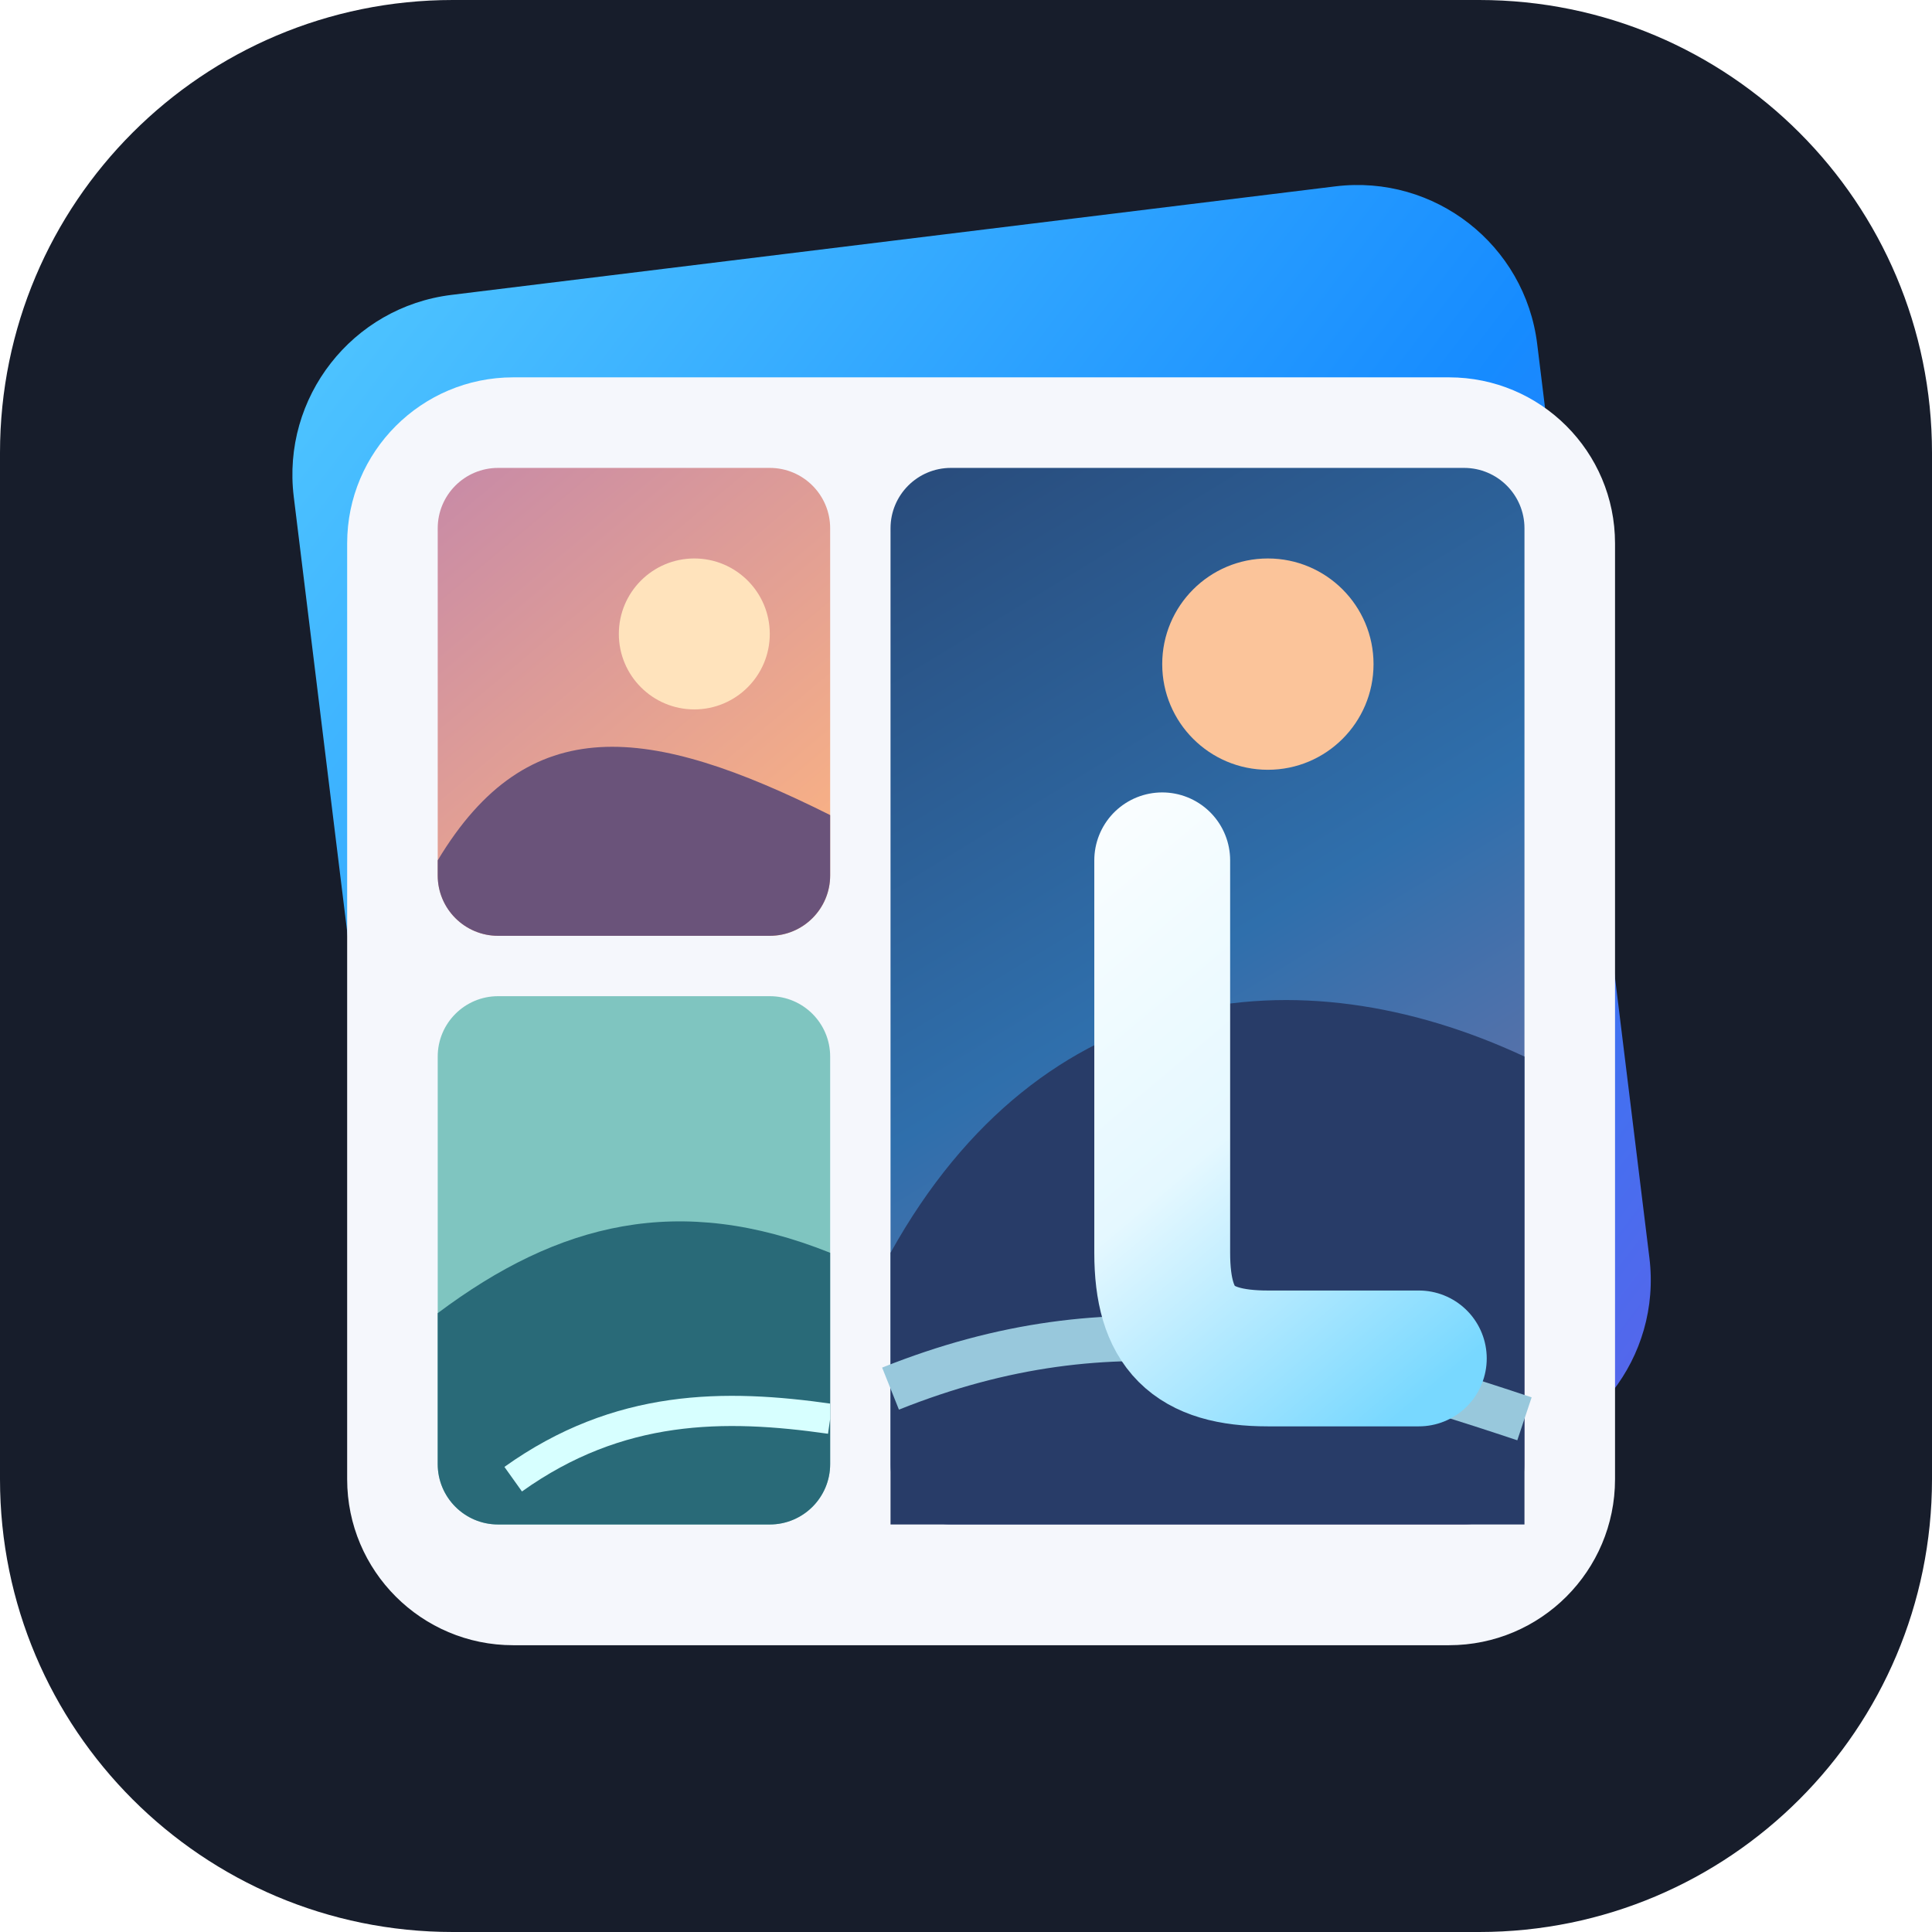
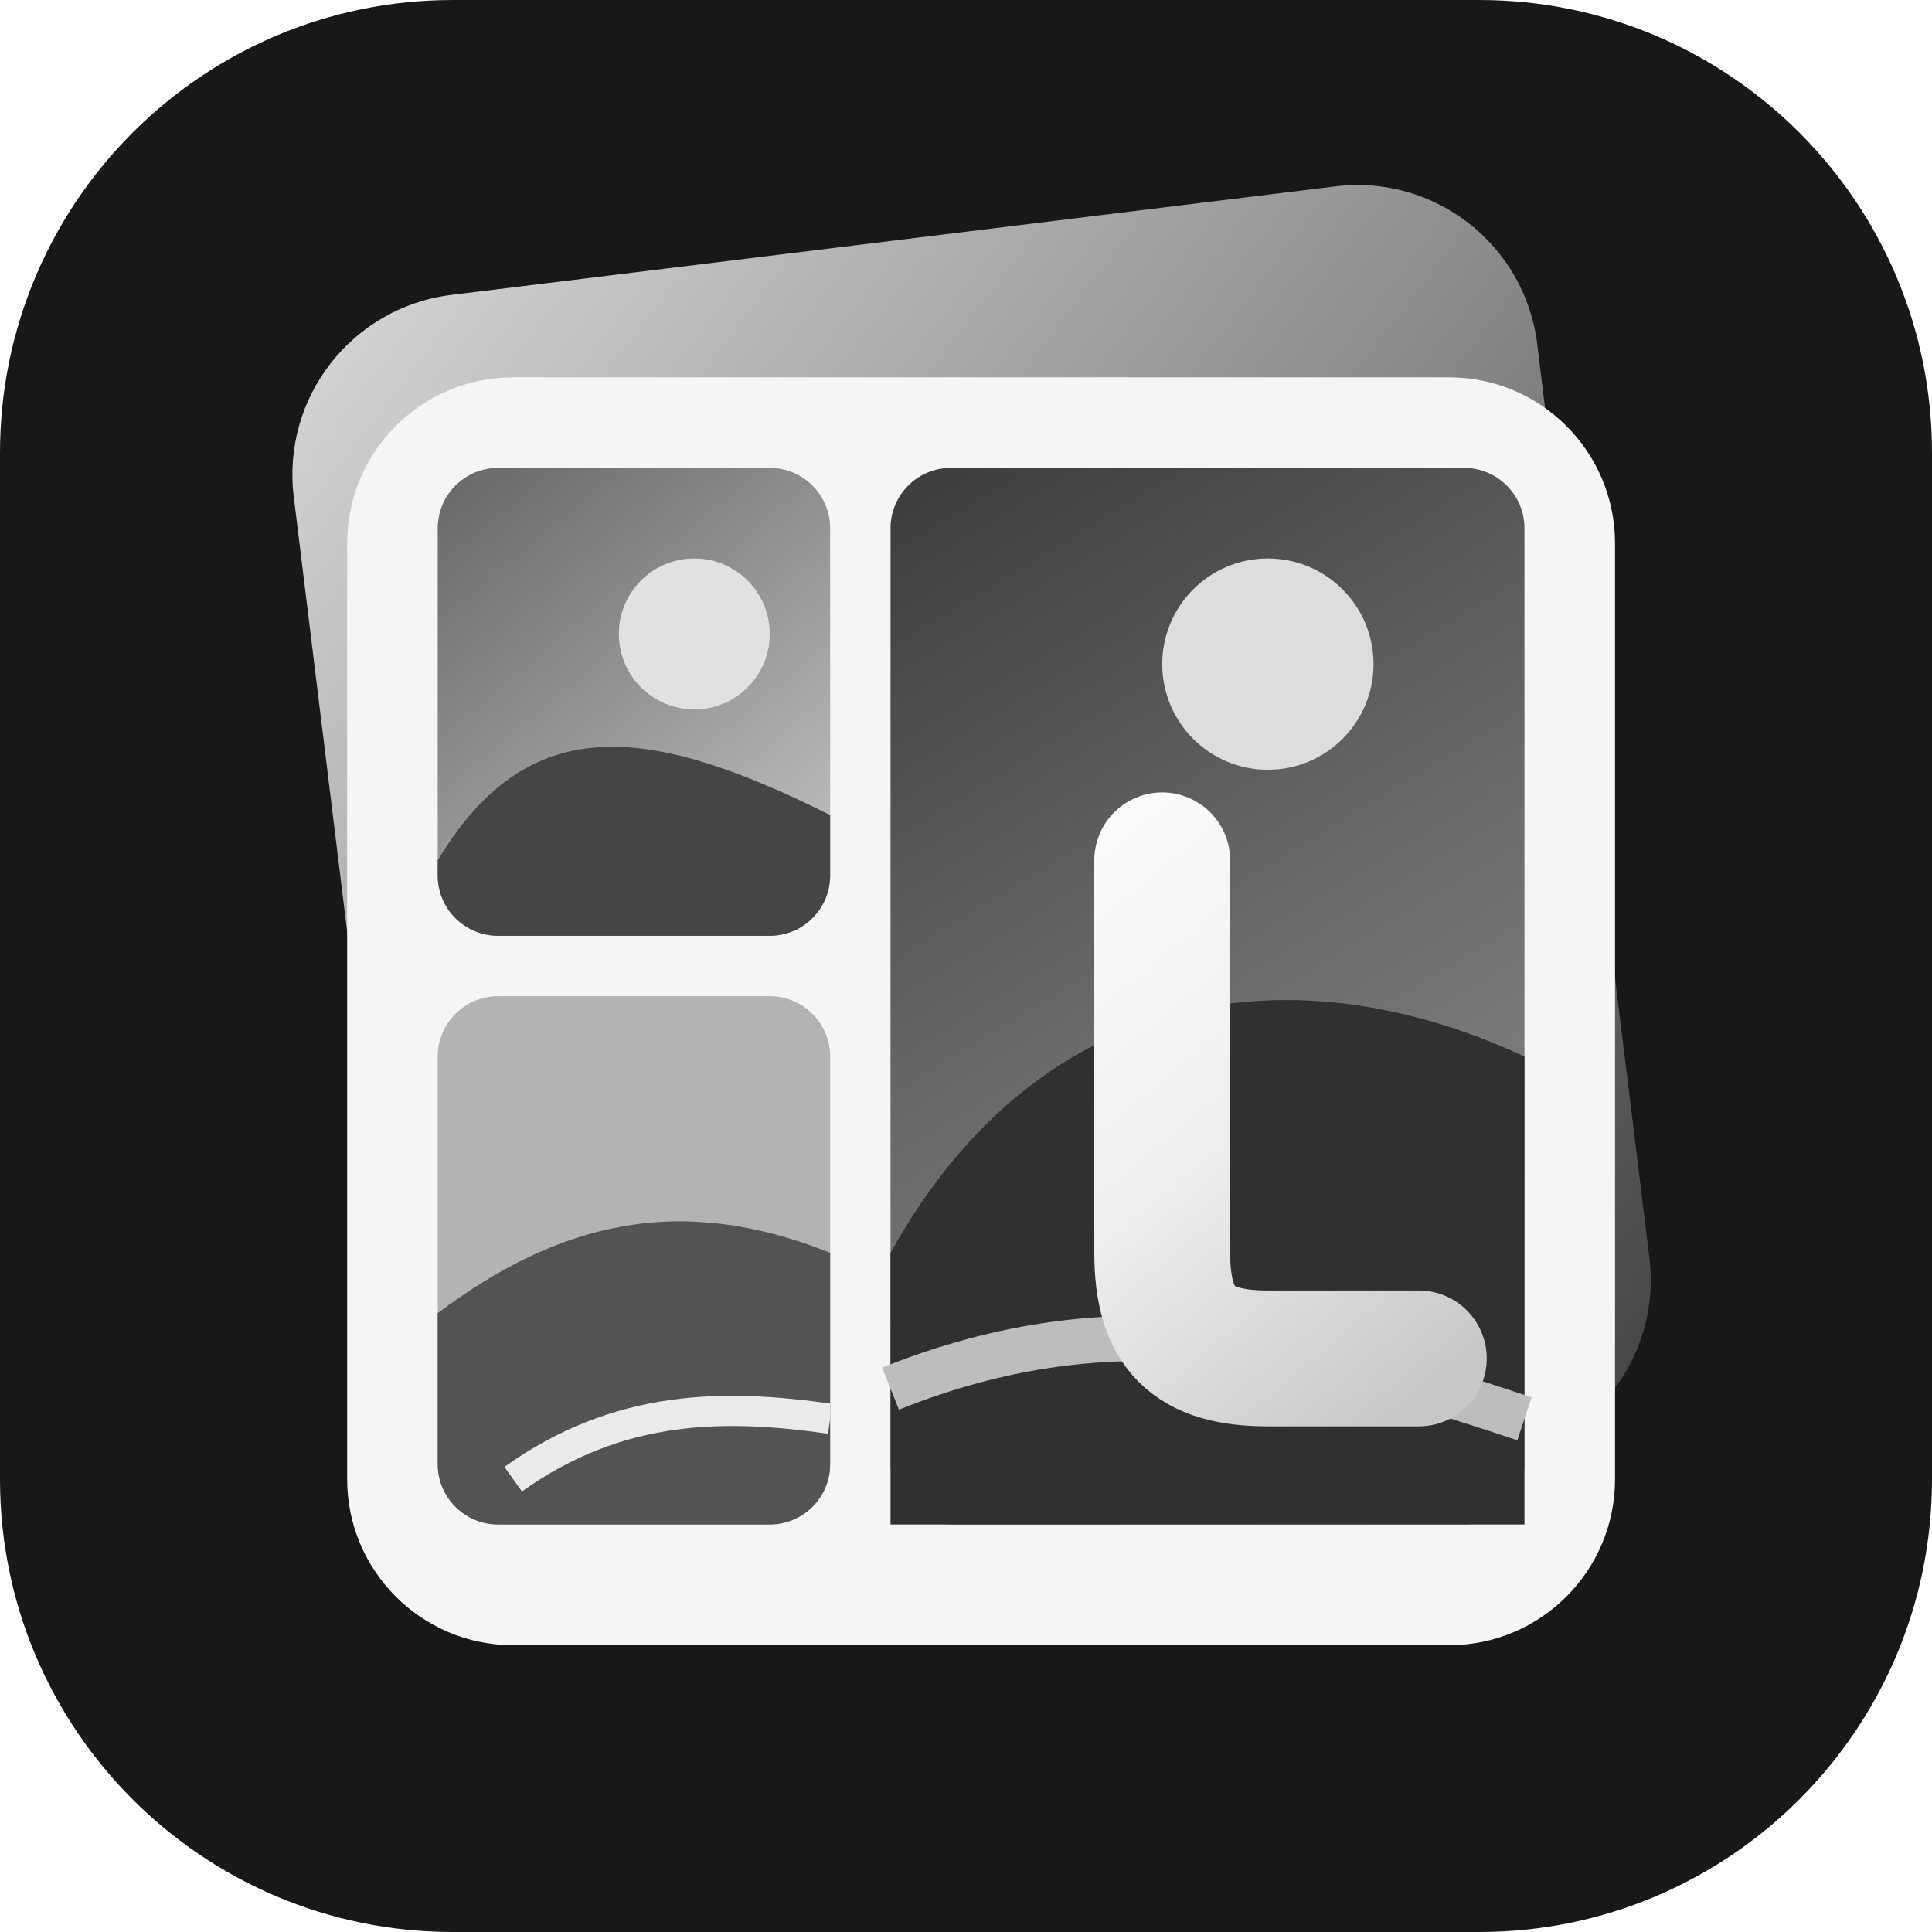
<svg xmlns="http://www.w3.org/2000/svg" viewBox="0 0 128 128" fill="none" role="img" aria-label="lumolog 相册照片墙标识">
  <defs>
    <linearGradient id="cover" x1="17" y1="20" x2="105" y2="106" gradientUnits="userSpaceOnUse">
-       <stop stop-color="#52C8FF" />
-       <stop offset=".55" stop-color="#168BFF" />
-       <stop offset="1" stop-color="#5D61E8" />
+       <stop stop-color="#D9D9D9" />
+       <stop offset=".55" stop-color="#858585" />
+       <stop offset="1" stop-color="#3D3D3D" />
    </linearGradient>
    <linearGradient id="hero" x1="58" y1="29" x2="103" y2="103" gradientUnits="userSpaceOnUse">
-       <stop stop-color="#284978" />
-       <stop offset=".47" stop-color="#2F6FAC" />
-       <stop offset="1" stop-color="#9676A7" />
+       <stop stop-color="#393939" />
+       <stop offset=".47" stop-color="#696969" />
+       <stop offset="1" stop-color="#999999" />
    </linearGradient>
    <linearGradient id="dusk" x1="29" y1="31" x2="55" y2="62" gradientUnits="userSpaceOnUse">
-       <stop stop-color="#C78AA7" />
-       <stop offset="1" stop-color="#FFB680" />
+       <stop stop-color="#666666" />
+       <stop offset="1" stop-color="#C7C7C7" />
    </linearGradient>
    <linearGradient id="letter" x1="64" y1="55" x2="95" y2="92" gradientUnits="userSpaceOnUse">
      <stop stop-color="#FFFFFF" />
-       <stop offset=".55" stop-color="#E5F8FF" />
-       <stop offset="1" stop-color="#78D8FF" />
+       <stop offset=".55" stop-color="#EEEEEE" />
+       <stop offset="1" stop-color="#C8C8C8" />
    </linearGradient>
    <clipPath id="upper">
      <rect x="29" y="31" width="26" height="31" rx="4" />
    </clipPath>
    <clipPath id="lower">
      <rect x="29" y="66" width="26" height="35" rx="4" />
    </clipPath>
  </defs>
-   <rect width="128" height="128" rx="30" fill="#171D2B" />
+   <rect width="128" height="128" rx="30" fill="#181818" />
  <rect x="18" y="21" width="83" height="85" rx="12" fill="url(#cover)" transform="rotate(-7 18 21)" />
-   <rect x="23" y="25" width="84" height="84" rx="11" fill="#F5F7FC" />
+   <rect x="23" y="25" width="84" height="84" rx="11" fill="#F5F5F5" />
  <g clip-path="url(#upper)">
    <rect x="29" y="31" width="26" height="31" fill="url(#dusk)" />
-     <circle cx="46" cy="42" r="5" fill="#FFE3BC" />
-     <path d="M29 57c6-10 14-9 26-3v8H29v-5Z" fill="#6A537A" />
+     <circle cx="46" cy="42" r="5" fill="#E1E1E1" />
+     <path d="M29 57c6-10 14-9 26-3v8H29v-5Z" fill="#454545" />
  </g>
  <g clip-path="url(#lower)">
-     <rect x="29" y="66" width="26" height="35" fill="#7FC5C0" />
-     <path d="M29 87c8-6 16-8 26-4v18H29V87Z" fill="#296A78" />
-     <path d="M34 98c7-5 14-5 21-4" stroke="#D7FFFF" stroke-width="2" />
+     <rect x="29" y="66" width="26" height="35" fill="#B3B3B3" />
+     <path d="M29 87c8-6 16-8 26-4v18H29V87Z" fill="#535353" />
+     <path d="M34 98c7-5 14-5 21-4" stroke="#EAEAEA" stroke-width="2" />
  </g>
  <rect x="59" y="31" width="42" height="70" rx="4" fill="url(#hero)" />
-   <circle cx="84" cy="44" r="7" fill="#FBC49A" />
-   <path d="M59 83c10-18 27-20 42-13v31H59V83Z" fill="#283C68" />
-   <path d="M59 92c15-6 27-3 42 2" stroke="#98C8DC" stroke-width="3" />
+   <circle cx="84" cy="44" r="7" fill="#DDDDDD" />
+   <path d="M59 83c10-18 27-20 42-13v31H59V83Z" fill="#303030" />
+   <path d="M59 92c15-6 27-3 42 2" stroke="#BDBDBD" stroke-width="3" />
  <path d="M77 57v26c0 5 2 7 7 7h10" stroke="url(#letter)" stroke-width="9" stroke-linecap="round" stroke-linejoin="round" />
</svg>
